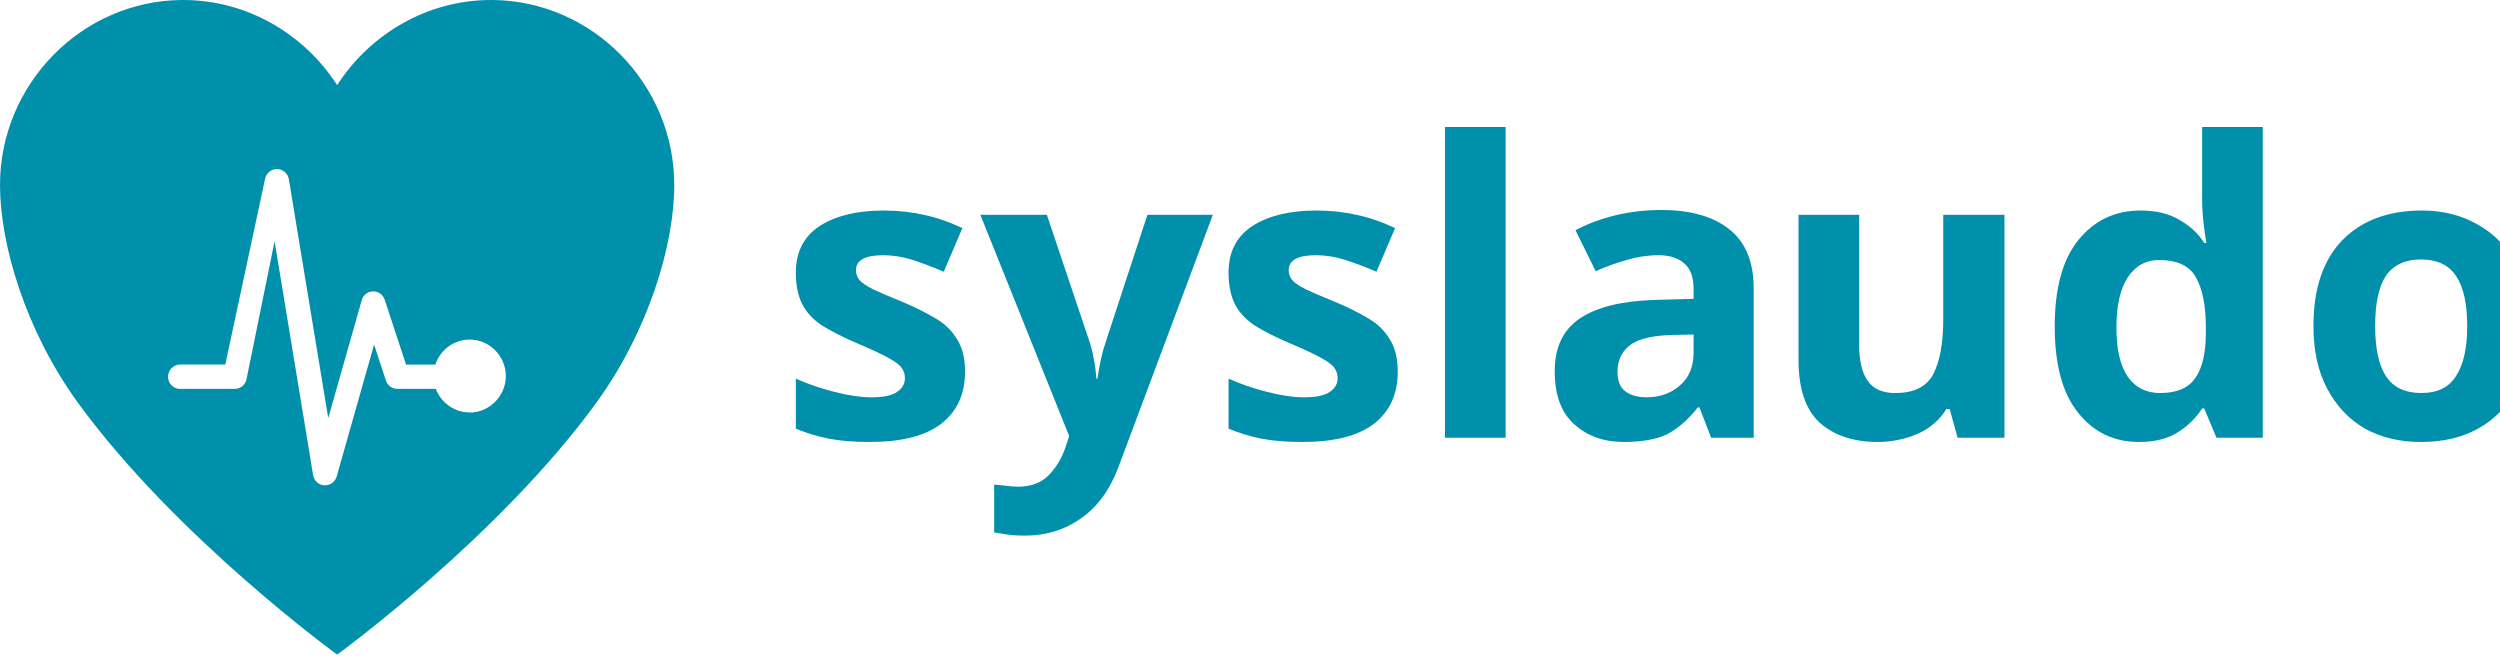
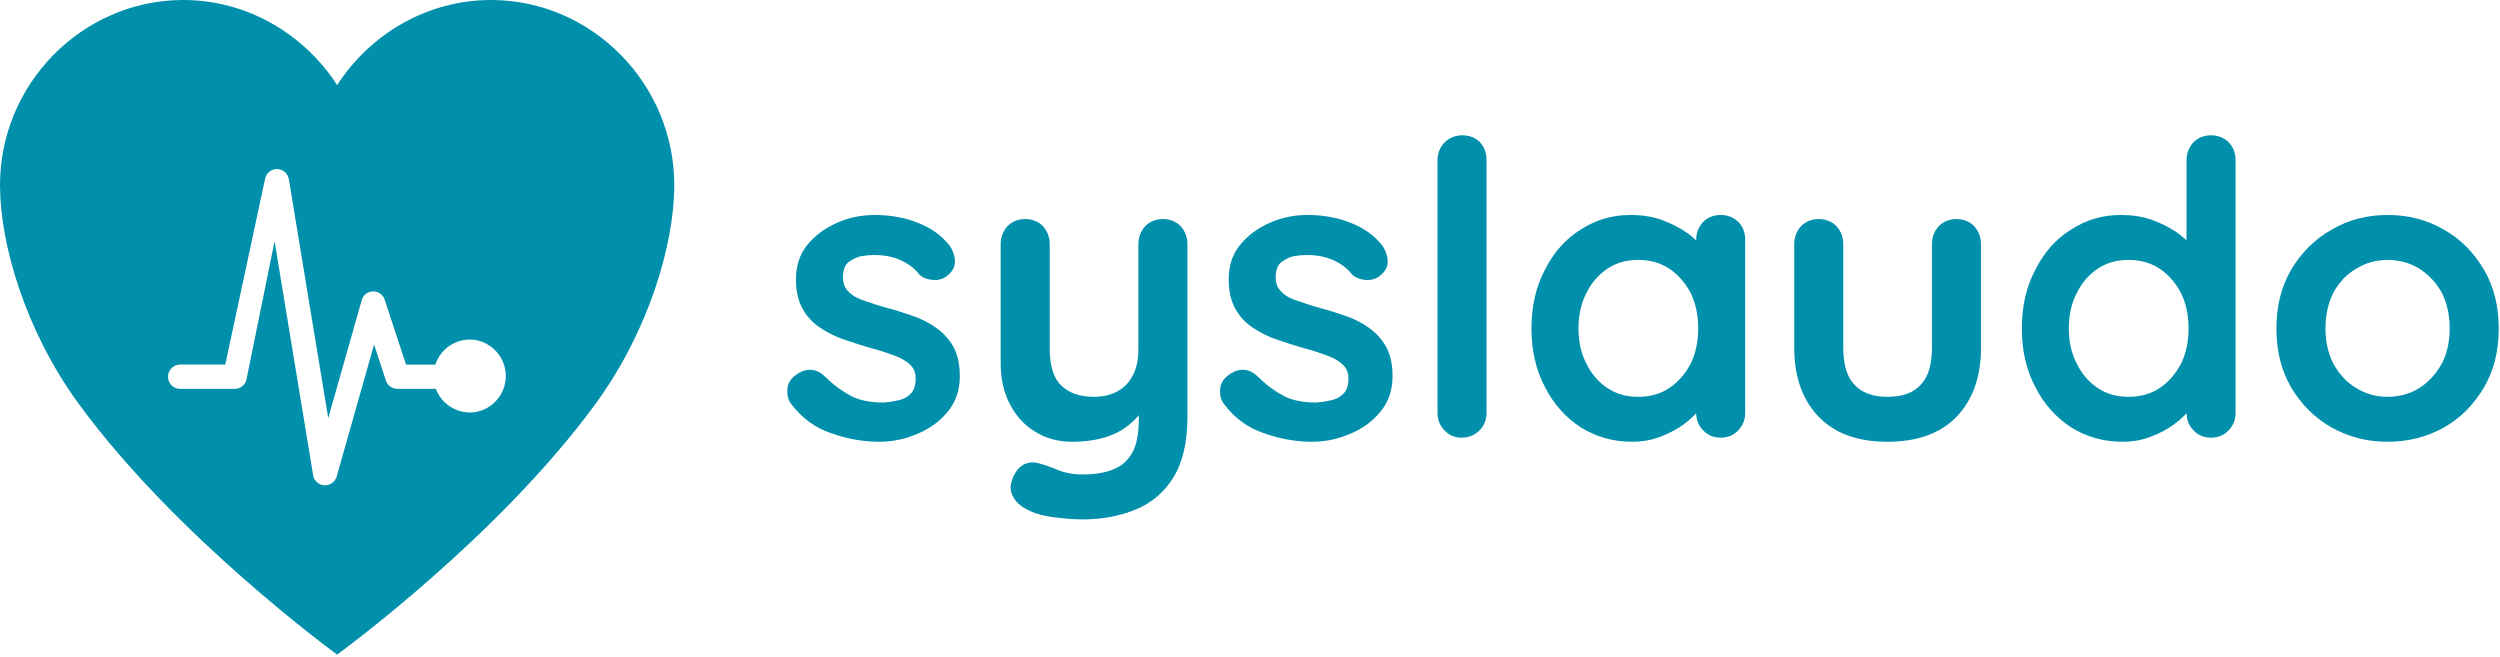
<svg xmlns="http://www.w3.org/2000/svg" width="100%" height="100%" viewBox="0 0 959 252" version="1.1" xml:space="preserve" style="fill-rule:evenodd;clip-rule:evenodd;stroke-linejoin:round;stroke-miterlimit:2;">
  <g transform="matrix(1,0,0,1,-79,-272.118)">
    <g transform="matrix(0.827177,0,0,0.835113,-354.929,180.214)">
      <path d="M753.1,110.05L752.35,110.05C722.51,110.05 696.12,125.84 680.94,149.14C665.76,125.84 639.37,110.05 609.53,110.05L608.78,110.05C562.476,110.491 524.615,148.694 524.59,195C524.59,222.81 536.77,262.27 560.52,294.74C605.77,356.61 680.94,410.74 680.94,410.74C680.94,410.74 756.11,356.62 801.35,294.74C825.11,262.27 837.28,222.81 837.28,195C837.255,148.698 799.4,110.497 753.1,110.05ZM742.37,299.5C735.429,299.474 729.184,295.161 726.7,288.68L708.86,288.68C706.458,288.665 704.317,287.117 703.55,284.84L698.07,268.33L680.73,328.92C680.038,331.309 677.837,332.966 675.35,332.97L675,332.97C672.399,332.844 670.22,330.9 669.8,328.33L651.93,220.85L638.87,284.45C638.256,286.928 636.013,288.682 633.46,288.68L608.33,288.68C608.251,288.683 608.172,288.685 608.094,288.685C605.027,288.685 602.504,286.162 602.504,283.095C602.504,280.028 605.027,277.505 608.094,277.505C608.172,277.505 608.251,277.507 608.33,277.51L629.06,277.51L647.56,192C648.164,189.487 650.43,187.7 653.015,187.7C655.773,187.7 658.142,189.734 658.56,192.46L676.81,302.1L692.35,247.89C693.013,245.552 695.15,243.917 697.58,243.89L697.69,243.89C700.094,243.891 702.24,245.445 702.99,247.73L712.9,277.54L726.48,277.54C728.737,270.683 735.181,266.02 742.4,266.02C751.594,266.02 759.16,273.586 759.16,282.78C759.16,291.974 751.594,299.54 742.4,299.54L742.37,299.5Z" style="fill:rgb(1,144,171);fill-rule:nonzero;" />
    </g>
    <g transform="matrix(13.0626,0,0,13.0626,-4761.41,-5760.78)">
-       <text x="393.377px" y="474.698px" style="font-family:'Quicksand-Bold', 'Quicksand';font-weight:700;font-size:12px;fill:rgb(1,144,171);">sy<tspan x="406.085px " y="474.698px ">s</tspan>la<tspan x="422.465px " y="474.698px ">u</tspan>do</text>
+       <g>
+         <g transform="matrix(1,0,0,1,393.377,474.698)">
+           <g transform="matrix(12,0,0,12,0,0)">
+             <path d="M0.034,-0.083C0.027,-0.092 0.024,-0.104 0.025,-0.119C0.026,-0.134 0.034,-0.146 0.051,-0.157C0.062,-0.164 0.073,-0.167 0.085,-0.166C0.097,-0.165 0.109,-0.158 0.12,-0.147C0.139,-0.128 0.16,-0.113 0.181,-0.102C0.202,-0.091 0.229,-0.086 0.261,-0.086C0.271,-0.087 0.282,-0.088 0.294,-0.091C0.306,-0.093 0.317,-0.098 0.326,-0.107C0.335,-0.115 0.339,-0.128 0.339,-0.145C0.339,-0.16 0.334,-0.171 0.324,-0.18C0.314,-0.189 0.301,-0.196 0.284,-0.202C0.268,-0.208 0.25,-0.214 0.23,-0.219C0.209,-0.225 0.188,-0.232 0.167,-0.239C0.145,-0.246 0.125,-0.256 0.107,-0.268C0.089,-0.279 0.074,-0.295 0.063,-0.314C0.052,-0.333 0.046,-0.358 0.046,-0.387C0.046,-0.42 0.055,-0.449 0.074,-0.472C0.093,-0.495 0.117,-0.513 0.147,-0.526C0.176,-0.539 0.207,-0.545 0.24,-0.545C0.261,-0.545 0.282,-0.543 0.305,-0.538C0.328,-0.533 0.349,-0.525 0.37,-0.514C0.391,-0.502 0.408,-0.488 0.422,-0.47C0.429,-0.46 0.434,-0.448 0.435,-0.434C0.436,-0.42 0.43,-0.407 0.416,-0.396C0.406,-0.388 0.394,-0.385 0.381,-0.386C0.368,-0.387 0.357,-0.391 0.348,-0.399C0.337,-0.414 0.322,-0.425 0.303,-0.434C0.283,-0.443 0.262,-0.447 0.237,-0.447C0.227,-0.447 0.216,-0.446 0.204,-0.444C0.193,-0.441 0.183,-0.436 0.174,-0.429C0.165,-0.421 0.161,-0.409 0.161,-0.392C0.161,-0.377 0.166,-0.365 0.176,-0.356C0.186,-0.346 0.2,-0.339 0.217,-0.334C0.234,-0.328 0.252,-0.322 0.271,-0.317C0.291,-0.312 0.311,-0.305 0.332,-0.298C0.353,-0.291 0.372,-0.281 0.389,-0.269C0.406,-0.257 0.42,-0.242 0.431,-0.223C0.442,-0.203 0.447,-0.179 0.447,-0.15C0.447,-0.116 0.437,-0.087 0.417,-0.063C0.397,-0.039 0.372,-0.021 0.342,-0.009C0.312,0.004 0.281,0.01 0.25,0.01C0.211,0.01 0.171,0.003 0.132,-0.011C0.093,-0.024 0.06,-0.048 0.034,-0.083Z" style="fill:rgb(1,144,171);fill-rule:nonzero;" />
+           </g>
+           <g transform="matrix(12,0,0,12,5.784,0)">
+             <path d="M0.462,-0.535C0.479,-0.535 0.494,-0.529 0.505,-0.518C0.516,-0.506 0.522,-0.491 0.522,-0.474L0.522,-0.049C0.522,0.012 0.51,0.061 0.488,0.097C0.465,0.134 0.434,0.16 0.395,0.176C0.356,0.192 0.313,0.2 0.265,0.2C0.244,0.2 0.221,0.198 0.197,0.195C0.173,0.192 0.153,0.187 0.138,0.18C0.118,0.171 0.104,0.16 0.097,0.147C0.089,0.134 0.087,0.121 0.092,0.106C0.098,0.087 0.108,0.073 0.121,0.066C0.134,0.059 0.148,0.059 0.163,0.064C0.174,0.067 0.188,0.072 0.205,0.079C0.222,0.086 0.242,0.09 0.265,0.09C0.296,0.09 0.321,0.086 0.342,0.077C0.362,0.069 0.377,0.055 0.388,0.035C0.398,0.016 0.403,-0.011 0.403,-0.045L0.403,-0.112L0.424,-0.088C0.413,-0.066 0.399,-0.048 0.382,-0.034C0.365,-0.019 0.344,-0.008 0.321,-0.001C0.298,0.006 0.271,0.01 0.241,0.01C0.206,0.01 0.175,0.002 0.149,-0.015C0.122,-0.031 0.102,-0.054 0.087,-0.083C0.072,-0.112 0.065,-0.145 0.065,-0.182L0.065,-0.474C0.065,-0.491 0.071,-0.506 0.082,-0.518C0.093,-0.529 0.108,-0.535 0.125,-0.535C0.142,-0.535 0.157,-0.529 0.168,-0.518C0.179,-0.506 0.185,-0.491 0.185,-0.474L0.185,-0.218C0.185,-0.175 0.195,-0.144 0.214,-0.127C0.233,-0.109 0.259,-0.1 0.293,-0.1C0.316,-0.1 0.336,-0.105 0.352,-0.114C0.368,-0.123 0.38,-0.136 0.389,-0.154C0.398,-0.171 0.402,-0.193 0.402,-0.218L0.402,-0.474C0.402,-0.491 0.408,-0.506 0.419,-0.518C0.43,-0.529 0.445,-0.535 0.462,-0.535Z" style="fill:rgb(1,144,171);fill-rule:nonzero;" />
+           </g>
+         </g>
+         <g transform="matrix(1,0,0,1,406.085,474.698)">
+           <g transform="matrix(12,0,0,12,0,0)">
+             <path d="M0.034,-0.083C0.027,-0.092 0.024,-0.104 0.025,-0.119C0.026,-0.134 0.034,-0.146 0.051,-0.157C0.062,-0.164 0.073,-0.167 0.085,-0.166C0.097,-0.165 0.109,-0.158 0.12,-0.147C0.139,-0.128 0.16,-0.113 0.181,-0.102C0.202,-0.091 0.229,-0.086 0.261,-0.086C0.271,-0.087 0.282,-0.088 0.294,-0.091C0.306,-0.093 0.317,-0.098 0.326,-0.107C0.335,-0.115 0.339,-0.128 0.339,-0.145C0.339,-0.16 0.334,-0.171 0.324,-0.18C0.314,-0.189 0.301,-0.196 0.284,-0.202C0.268,-0.208 0.25,-0.214 0.23,-0.219C0.209,-0.225 0.188,-0.232 0.167,-0.239C0.145,-0.246 0.125,-0.256 0.107,-0.268C0.089,-0.279 0.074,-0.295 0.063,-0.314C0.052,-0.333 0.046,-0.358 0.046,-0.387C0.046,-0.42 0.055,-0.449 0.074,-0.472C0.093,-0.495 0.117,-0.513 0.147,-0.526C0.176,-0.539 0.207,-0.545 0.24,-0.545C0.261,-0.545 0.282,-0.543 0.305,-0.538C0.328,-0.533 0.349,-0.525 0.37,-0.514C0.391,-0.502 0.408,-0.488 0.422,-0.47C0.429,-0.46 0.434,-0.448 0.435,-0.434C0.436,-0.42 0.43,-0.407 0.416,-0.396C0.406,-0.388 0.394,-0.385 0.381,-0.386C0.368,-0.387 0.357,-0.391 0.348,-0.399C0.337,-0.414 0.322,-0.425 0.303,-0.434C0.283,-0.443 0.262,-0.447 0.237,-0.447C0.227,-0.447 0.216,-0.446 0.204,-0.444C0.193,-0.441 0.183,-0.436 0.174,-0.429C0.165,-0.421 0.161,-0.409 0.161,-0.392C0.161,-0.377 0.166,-0.365 0.176,-0.356C0.186,-0.346 0.2,-0.339 0.217,-0.334C0.234,-0.328 0.252,-0.322 0.271,-0.317C0.291,-0.312 0.311,-0.305 0.332,-0.298C0.353,-0.291 0.372,-0.281 0.389,-0.269C0.406,-0.257 0.42,-0.242 0.431,-0.223C0.442,-0.203 0.447,-0.179 0.447,-0.15C0.447,-0.116 0.437,-0.087 0.417,-0.063C0.397,-0.039 0.372,-0.021 0.342,-0.009C0.312,0.004 0.281,0.01 0.25,0.01C0.211,0.01 0.171,0.003 0.132,-0.011C0.093,-0.024 0.06,-0.048 0.034,-0.083Z" style="fill:rgb(1,144,171);fill-rule:nonzero;" />
+           </g>
+           <g transform="matrix(12,0,0,12,5.784,0)">
+             <path d="M0.195,-0.061C0.195,-0.044 0.189,-0.029 0.178,-0.018C0.166,-0.006 0.151,-0 0.134,-0C0.117,-0 0.103,-0.006 0.092,-0.018C0.081,-0.029 0.075,-0.044 0.075,-0.061L0.075,-0.679C0.075,-0.696 0.081,-0.711 0.093,-0.723C0.104,-0.734 0.119,-0.74 0.136,-0.74C0.153,-0.74 0.168,-0.734 0.179,-0.723C0.19,-0.711 0.195,-0.696 0.195,-0.679L0.195,-0.061Z" style="fill:rgb(1,144,171);fill-rule:nonzero;" />
+           </g>
+           <g transform="matrix(12,0,0,12,9.024,0)">
+             <path d="M0.498,-0.545C0.515,-0.545 0.53,-0.539 0.541,-0.528C0.552,-0.517 0.558,-0.502 0.558,-0.484L0.558,-0.061C0.558,-0.044 0.552,-0.029 0.541,-0.018C0.53,-0.006 0.515,-0 0.498,-0C0.481,-0 0.466,-0.006 0.455,-0.018C0.444,-0.029 0.438,-0.044 0.438,-0.061L0.438,-0.11L0.46,-0.101C0.46,-0.092 0.455,-0.082 0.446,-0.07C0.437,-0.057 0.424,-0.045 0.408,-0.033C0.392,-0.021 0.373,-0.011 0.352,-0.003C0.33,0.006 0.306,0.01 0.281,0.01C0.235,0.01 0.193,-0.002 0.156,-0.025C0.119,-0.049 0.089,-0.082 0.068,-0.124C0.046,-0.165 0.035,-0.213 0.035,-0.267C0.035,-0.322 0.046,-0.37 0.068,-0.411C0.089,-0.453 0.118,-0.486 0.155,-0.509C0.192,-0.533 0.232,-0.545 0.277,-0.545C0.306,-0.545 0.332,-0.541 0.356,-0.532C0.38,-0.523 0.401,-0.512 0.419,-0.499C0.436,-0.486 0.45,-0.472 0.46,-0.459C0.469,-0.445 0.474,-0.433 0.474,-0.424L0.438,-0.411L0.438,-0.484C0.438,-0.501 0.444,-0.516 0.455,-0.528C0.466,-0.539 0.481,-0.545 0.498,-0.545ZM0.296,-0.1C0.325,-0.1 0.351,-0.107 0.373,-0.122C0.395,-0.137 0.412,-0.157 0.425,-0.182C0.437,-0.207 0.443,-0.236 0.443,-0.267C0.443,-0.299 0.437,-0.328 0.425,-0.353C0.412,-0.378 0.395,-0.398 0.373,-0.413C0.351,-0.428 0.325,-0.435 0.296,-0.435C0.267,-0.435 0.242,-0.428 0.22,-0.413C0.198,-0.398 0.181,-0.378 0.169,-0.353C0.156,-0.328 0.15,-0.299 0.15,-0.267C0.15,-0.236 0.156,-0.207 0.169,-0.182C0.181,-0.157 0.198,-0.137 0.22,-0.122C0.242,-0.107 0.267,-0.1 0.296,-0.1Z" style="fill:rgb(1,144,171);fill-rule:nonzero;" />
+           </g>
+         </g>
+         <g transform="matrix(1,0,0,1,422.465,474.698)">
+           <g transform="matrix(12,0,0,12,0,0)">
+             <path d="M0.462,-0.535C0.479,-0.535 0.494,-0.529 0.505,-0.518C0.516,-0.506 0.522,-0.491 0.522,-0.474L0.522,-0.22C0.522,-0.149 0.502,-0.093 0.463,-0.052C0.424,-0.011 0.367,0.01 0.293,0.01C0.219,0.01 0.163,-0.011 0.124,-0.052C0.085,-0.093 0.065,-0.149 0.065,-0.22L0.065,-0.474C0.065,-0.491 0.071,-0.506 0.082,-0.518C0.093,-0.529 0.108,-0.535 0.125,-0.535C0.142,-0.535 0.157,-0.529 0.168,-0.518C0.179,-0.506 0.185,-0.491 0.185,-0.474L0.185,-0.22C0.185,-0.179 0.194,-0.149 0.212,-0.13C0.23,-0.11 0.257,-0.1 0.293,-0.1C0.33,-0.1 0.357,-0.11 0.375,-0.13C0.393,-0.149 0.402,-0.179 0.402,-0.22L0.402,-0.474C0.402,-0.491 0.408,-0.506 0.419,-0.518C0.43,-0.529 0.445,-0.535 0.462,-0.535Z" style="fill:rgb(1,144,171);fill-rule:nonzero;" />
+           </g>
+           <g transform="matrix(12,0,0,12,7.044,0)">
+             <path d="M0.498,-0.74C0.515,-0.74 0.53,-0.734 0.541,-0.723C0.552,-0.712 0.558,-0.697 0.558,-0.679L0.558,-0.061C0.558,-0.044 0.552,-0.029 0.541,-0.018C0.53,-0.006 0.515,-0 0.498,-0C0.481,-0 0.466,-0.006 0.455,-0.018C0.444,-0.029 0.438,-0.044 0.438,-0.061L0.438,-0.11L0.46,-0.101C0.46,-0.092 0.455,-0.082 0.446,-0.07C0.437,-0.057 0.424,-0.045 0.408,-0.033C0.392,-0.021 0.373,-0.011 0.352,-0.003C0.33,0.006 0.306,0.01 0.281,0.01C0.235,0.01 0.193,-0.002 0.156,-0.025C0.119,-0.049 0.089,-0.082 0.068,-0.124C0.046,-0.165 0.035,-0.213 0.035,-0.267C0.035,-0.322 0.046,-0.37 0.068,-0.411C0.089,-0.453 0.118,-0.486 0.155,-0.509C0.192,-0.533 0.232,-0.545 0.277,-0.545C0.306,-0.545 0.332,-0.541 0.356,-0.532C0.38,-0.523 0.401,-0.512 0.419,-0.499C0.436,-0.486 0.45,-0.472 0.46,-0.459C0.469,-0.445 0.474,-0.433 0.474,-0.424L0.438,-0.411L0.438,-0.679C0.438,-0.696 0.444,-0.711 0.455,-0.723C0.466,-0.734 0.481,-0.74 0.498,-0.74ZM0.296,-0.1C0.325,-0.1 0.351,-0.107 0.373,-0.122C0.395,-0.137 0.412,-0.157 0.425,-0.182C0.437,-0.207 0.443,-0.236 0.443,-0.267C0.443,-0.299 0.437,-0.328 0.425,-0.353C0.412,-0.378 0.395,-0.398 0.373,-0.413C0.351,-0.428 0.325,-0.435 0.296,-0.435C0.267,-0.435 0.242,-0.428 0.22,-0.413C0.198,-0.398 0.181,-0.378 0.169,-0.353C0.156,-0.328 0.15,-0.299 0.15,-0.267C0.15,-0.236 0.156,-0.207 0.169,-0.182C0.181,-0.157 0.198,-0.137 0.22,-0.122C0.242,-0.107 0.267,-0.1 0.296,-0.1Z" style="fill:rgb(1,144,171);fill-rule:nonzero;" />
+           </g>
+           <g transform="matrix(12,0,0,12,14.52,0)">
+             <path d="M0.579,-0.267C0.579,-0.212 0.567,-0.164 0.543,-0.123C0.518,-0.081 0.486,-0.048 0.445,-0.025C0.404,-0.002 0.358,0.01 0.307,0.01C0.256,0.01 0.211,-0.002 0.17,-0.025C0.129,-0.048 0.096,-0.081 0.071,-0.123C0.047,-0.164 0.035,-0.212 0.035,-0.267C0.035,-0.322 0.047,-0.37 0.071,-0.411C0.096,-0.453 0.129,-0.486 0.17,-0.509C0.211,-0.533 0.256,-0.545 0.307,-0.545C0.358,-0.545 0.404,-0.533 0.445,-0.509C0.486,-0.486 0.518,-0.453 0.543,-0.411C0.567,-0.37 0.579,-0.322 0.579,-0.267ZM0.459,-0.267C0.459,-0.301 0.452,-0.331 0.439,-0.356C0.425,-0.381 0.406,-0.4 0.384,-0.414C0.361,-0.428 0.335,-0.435 0.307,-0.435C0.279,-0.435 0.254,-0.428 0.231,-0.414C0.207,-0.4 0.189,-0.381 0.175,-0.356C0.162,-0.331 0.155,-0.301 0.155,-0.267C0.155,-0.234 0.162,-0.204 0.175,-0.18C0.189,-0.155 0.207,-0.135 0.231,-0.121C0.254,-0.107 0.279,-0.1 0.307,-0.1C0.335,-0.1 0.361,-0.107 0.384,-0.121C0.406,-0.135 0.425,-0.155 0.439,-0.18C0.452,-0.204 0.459,-0.234 0.459,-0.267Z" style="fill:rgb(1,144,171);fill-rule:nonzero;" />
+           </g>
+         </g>
+       </g>
    </g>
  </g>
</svg>
